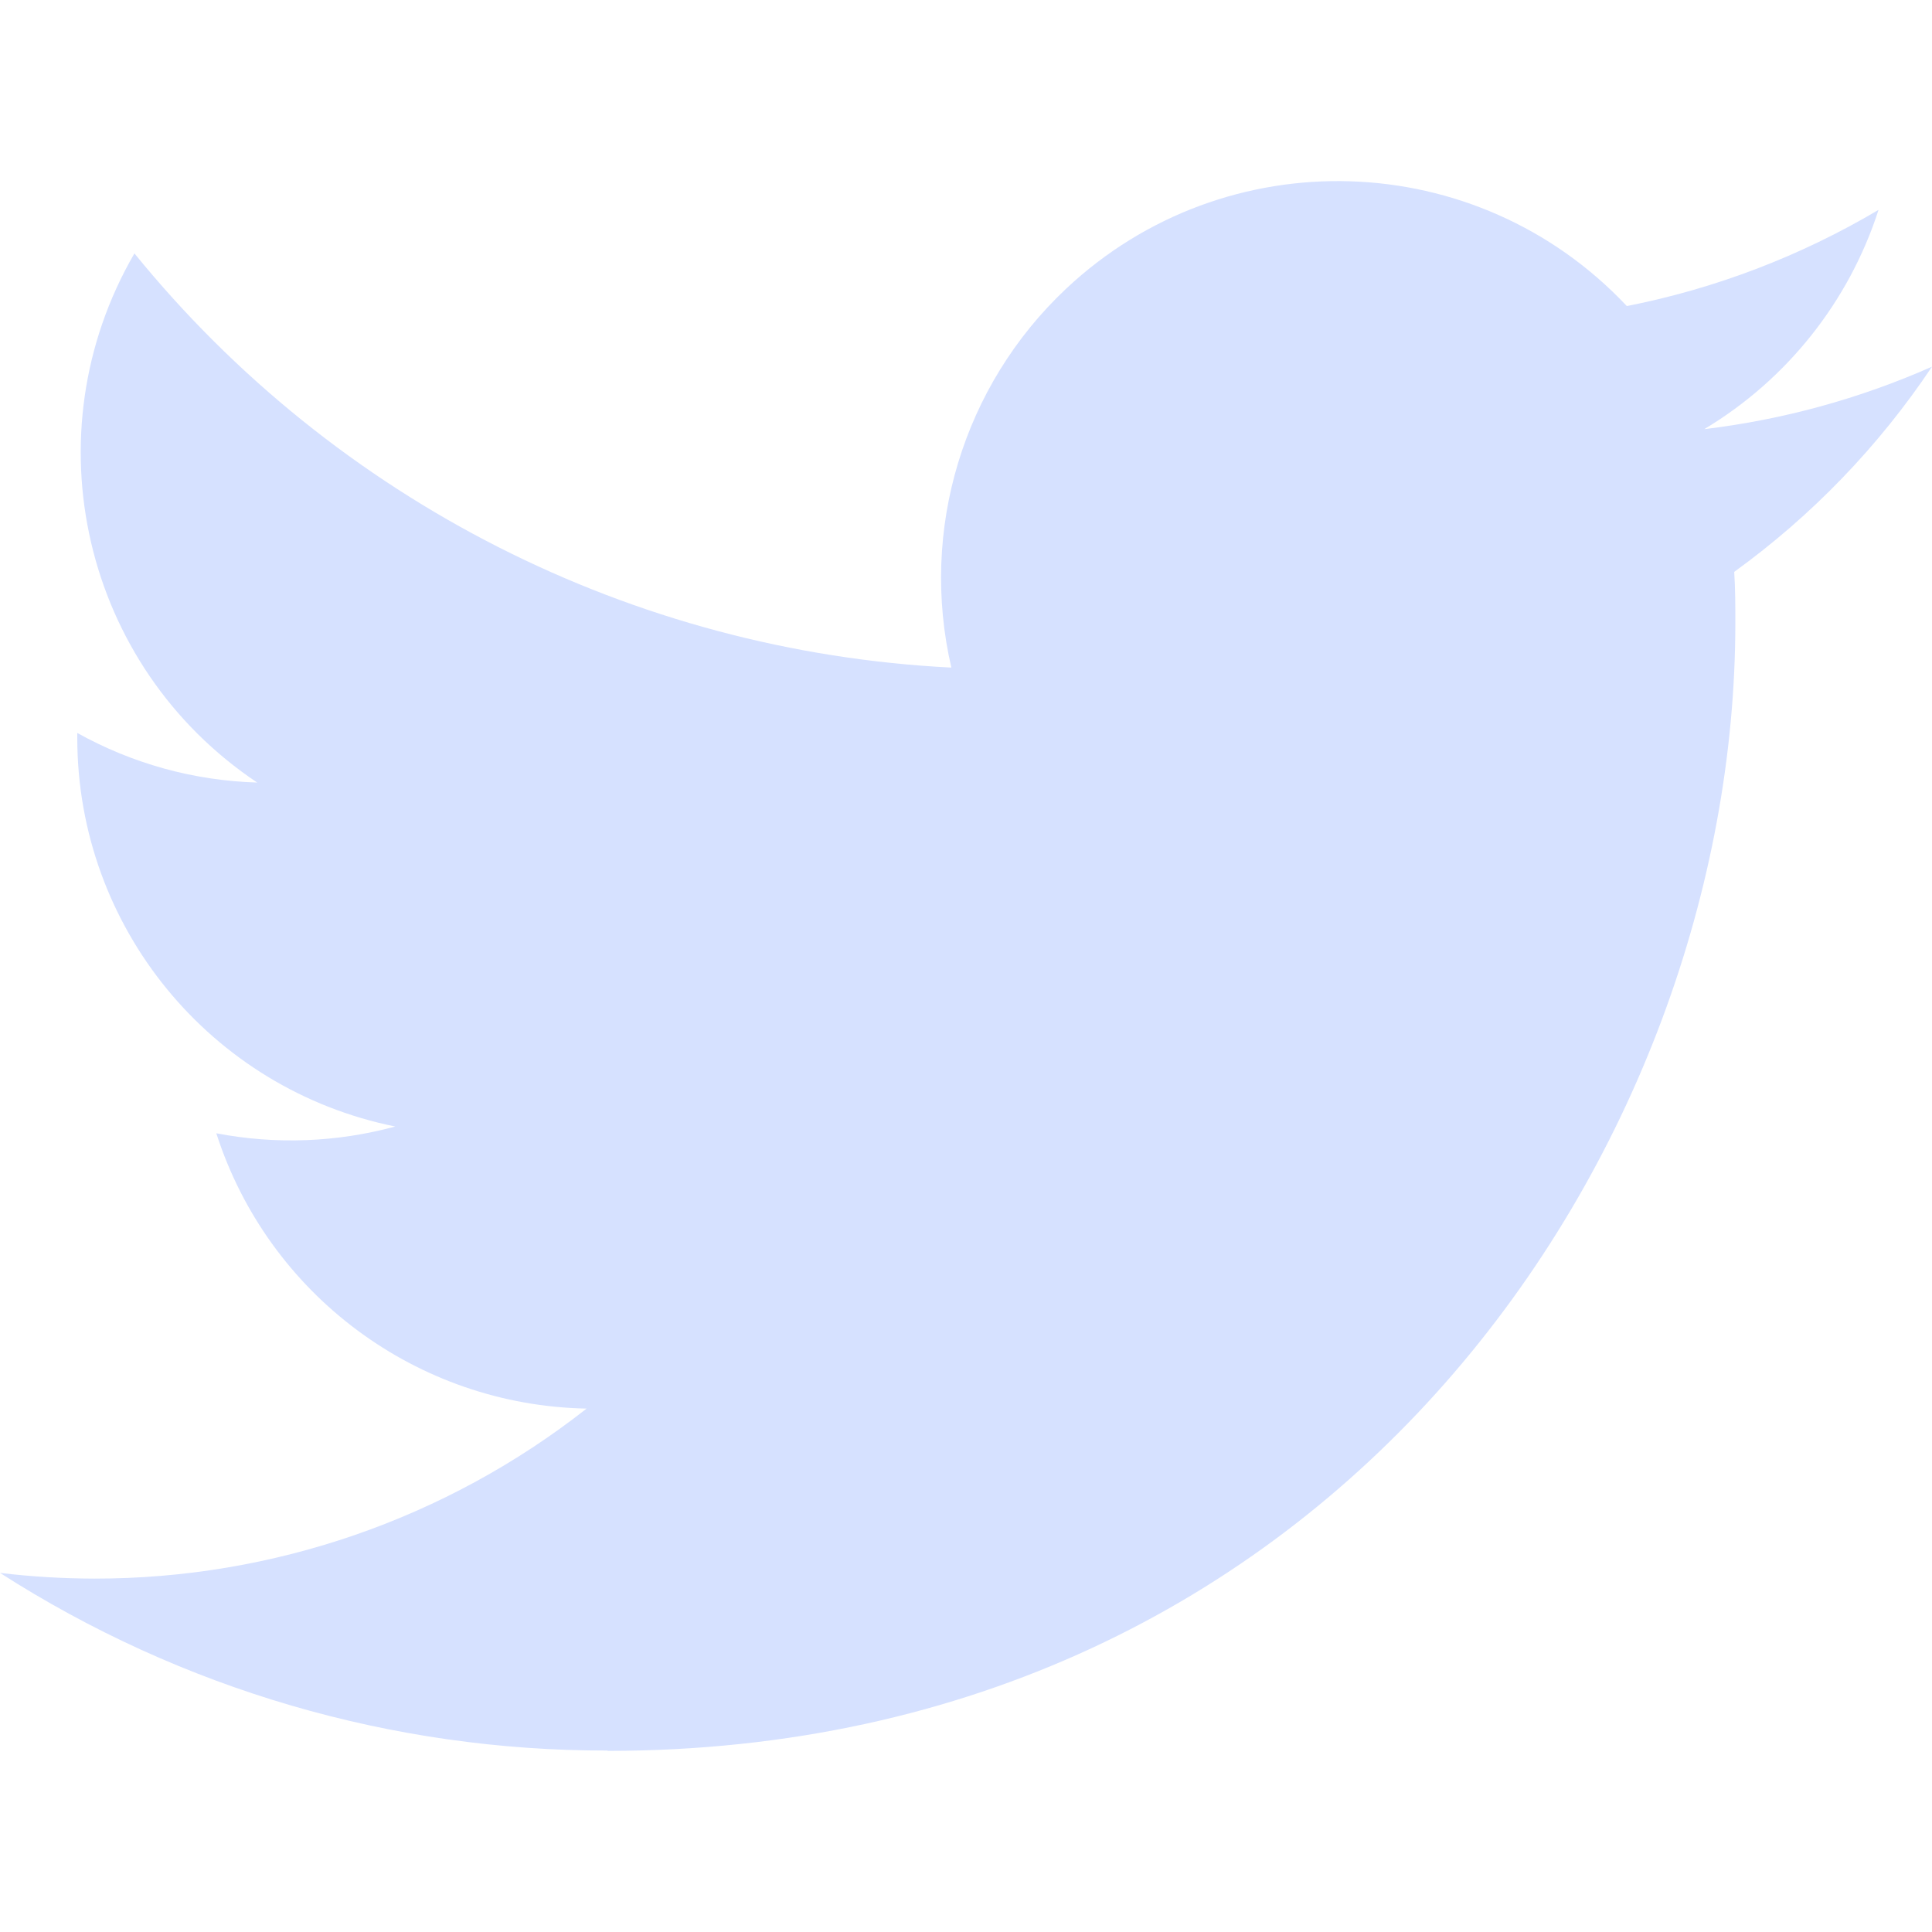
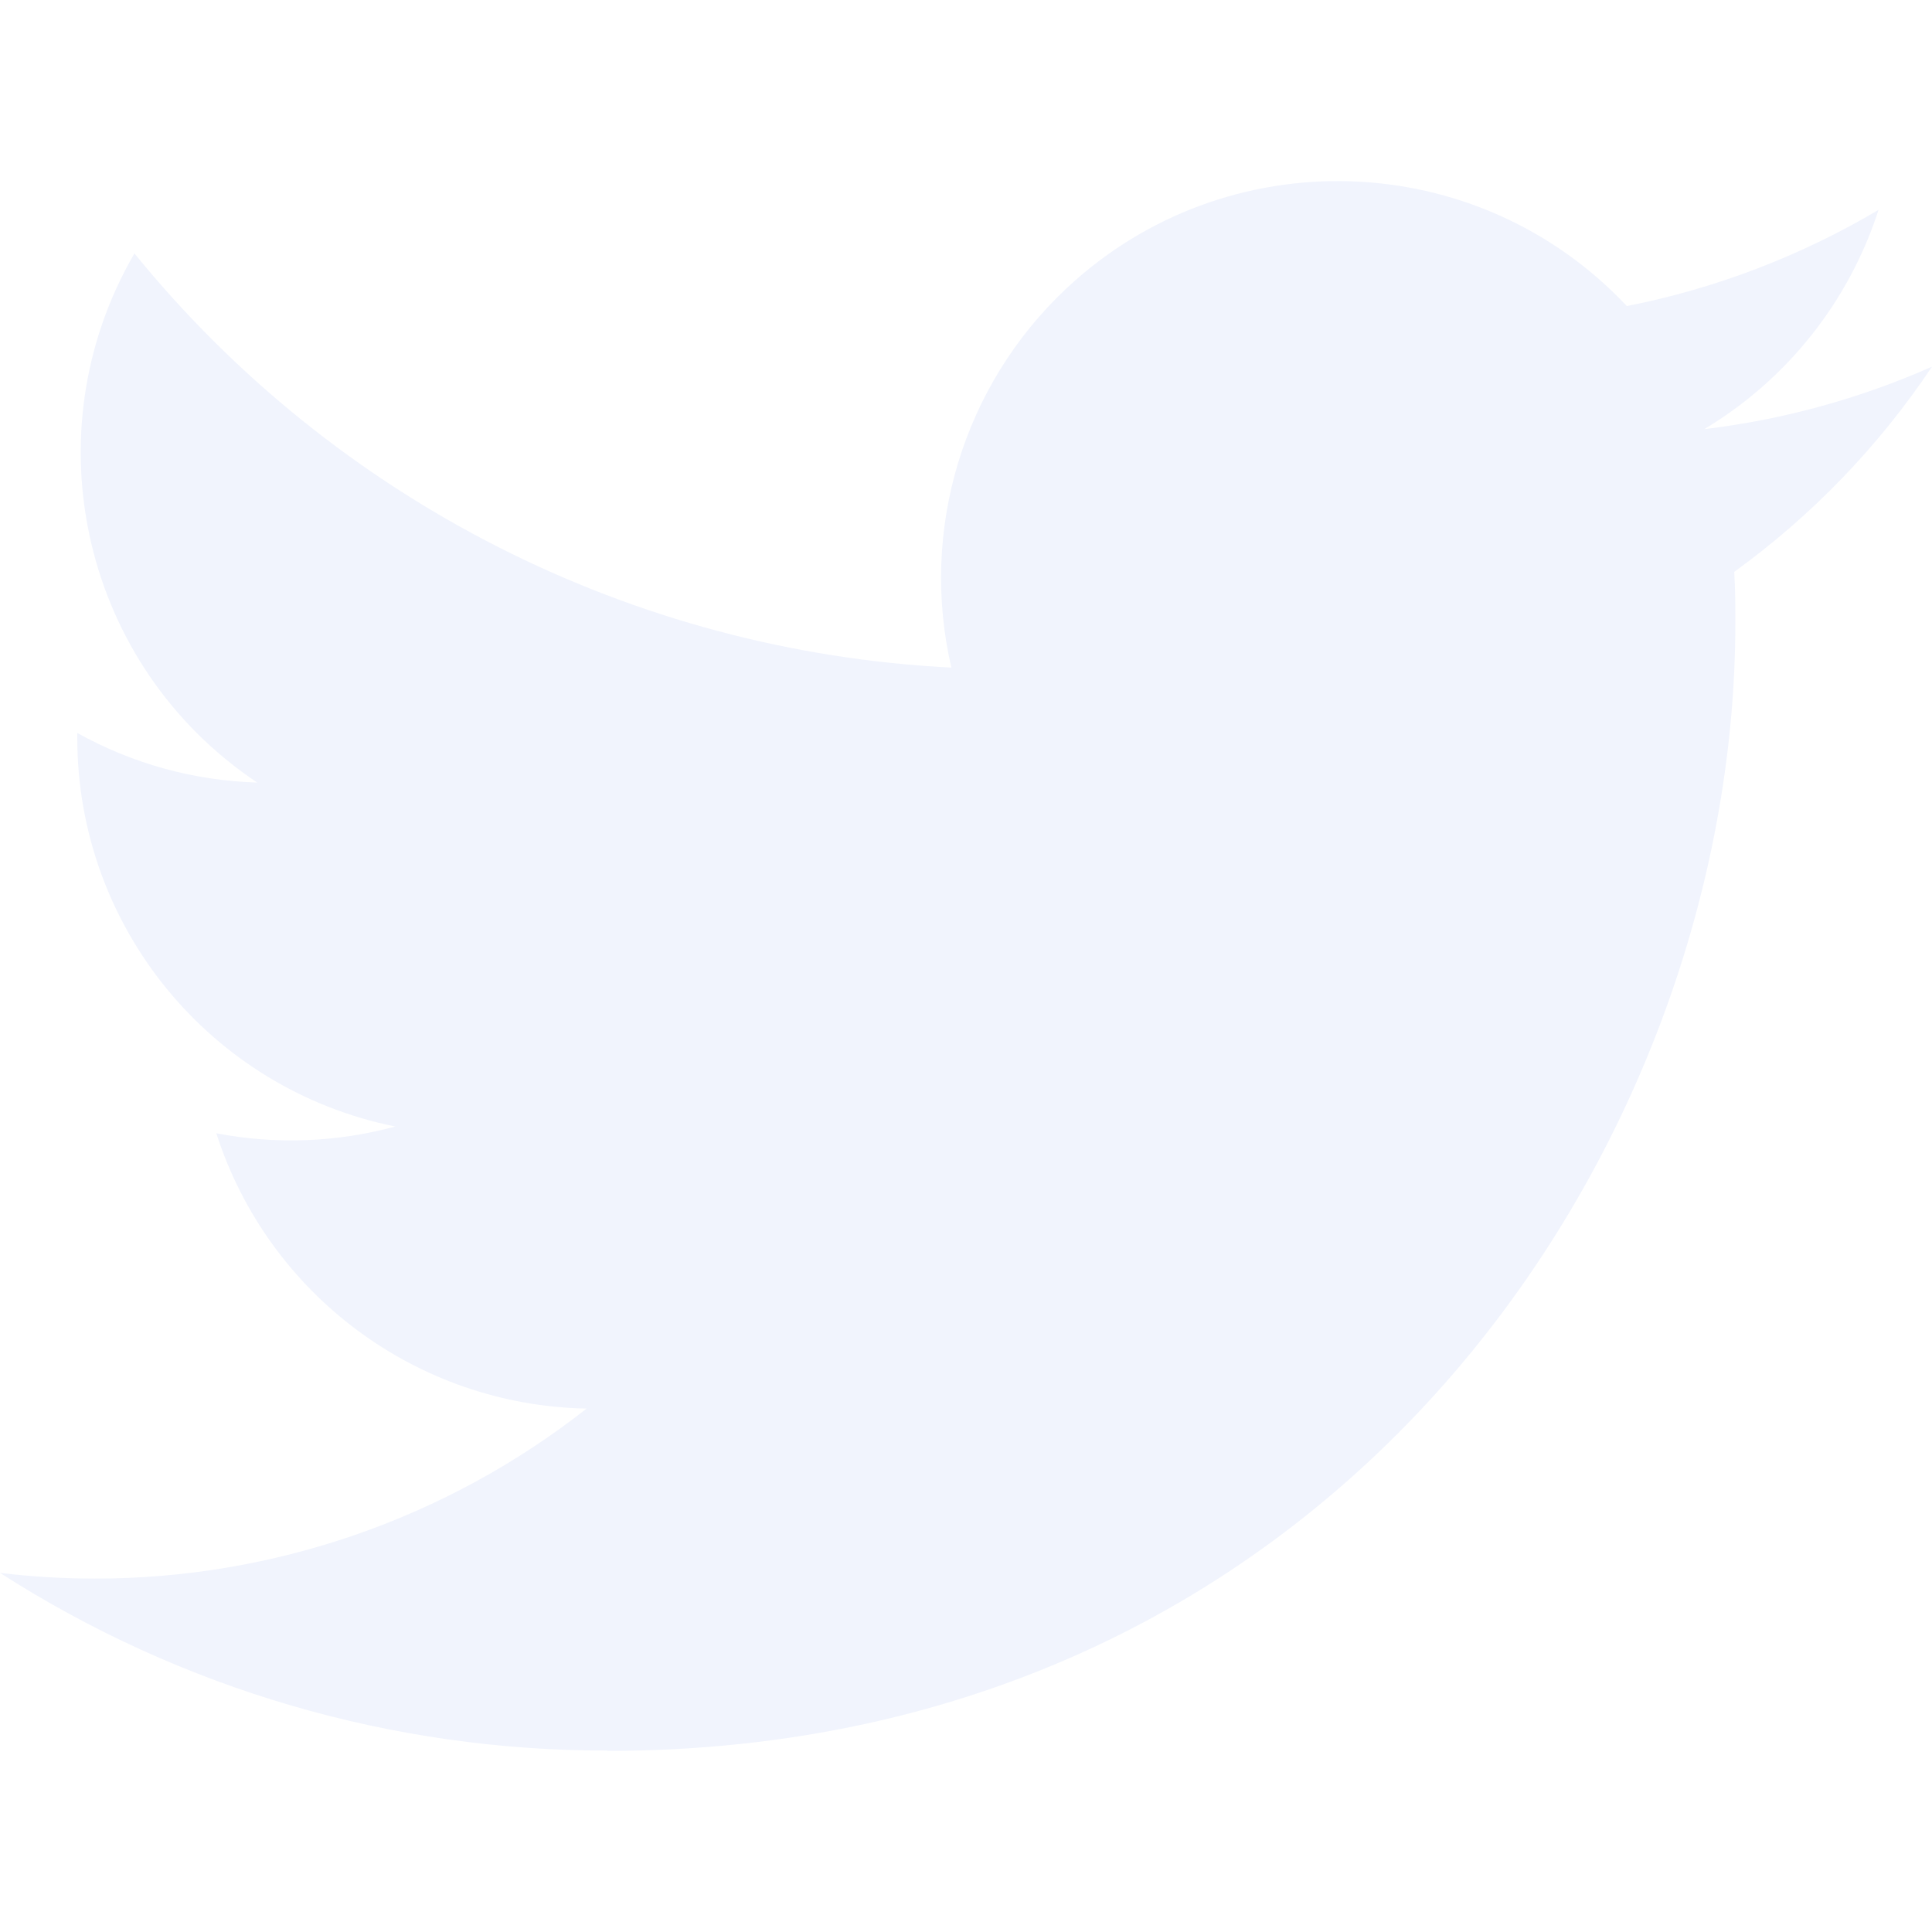
- <svg xmlns="http://www.w3.org/2000/svg" version="1.1" id="Capa_1" x="0px" y="0px" viewBox="0 0 24 24" style="enable-background:new 0 0 24 24;" xml:space="preserve" width="512" height="512" fill="#d6e1ff">
+ <svg xmlns="http://www.w3.org/2000/svg" version="1.1" id="Capa_1" x="0px" y="0px" viewBox="0 0 24 24" style="enable-background:new 0 0 24 24;" xml:space="preserve" width="512" height="512" fill="#f1f4fd">
  <path id="Logo_00000038394049246713568260000012923108920998390947_" d="M21.543,7.104c0.014,0.211,0.014,0.423,0.014,0.636  c0,6.507-4.954,14.01-14.01,14.01v-0.004C4.872,21.75,2.252,20.984,0,19.539c0.389,0.047,0.78,0.07,1.172,0.071  c2.218,0.002,4.372-0.742,6.115-2.112c-2.107-0.04-3.955-1.414-4.6-3.42c0.738,0.142,1.498,0.113,2.223-0.084  c-2.298-0.464-3.95-2.483-3.95-4.827c0-0.021,0-0.042,0-0.062c0.685,0.382,1.451,0.593,2.235,0.616  C1.031,8.276,0.363,5.398,1.67,3.148c2.5,3.076,6.189,4.946,10.148,5.145c-0.397-1.71,0.146-3.502,1.424-4.705  c1.983-1.865,5.102-1.769,6.967,0.214c1.103-0.217,2.16-0.622,3.127-1.195c-0.368,1.14-1.137,2.108-2.165,2.724  C22.148,5.214,23.101,4.953,24,4.555C23.339,5.544,22.507,6.407,21.543,7.104z" />
</svg>
